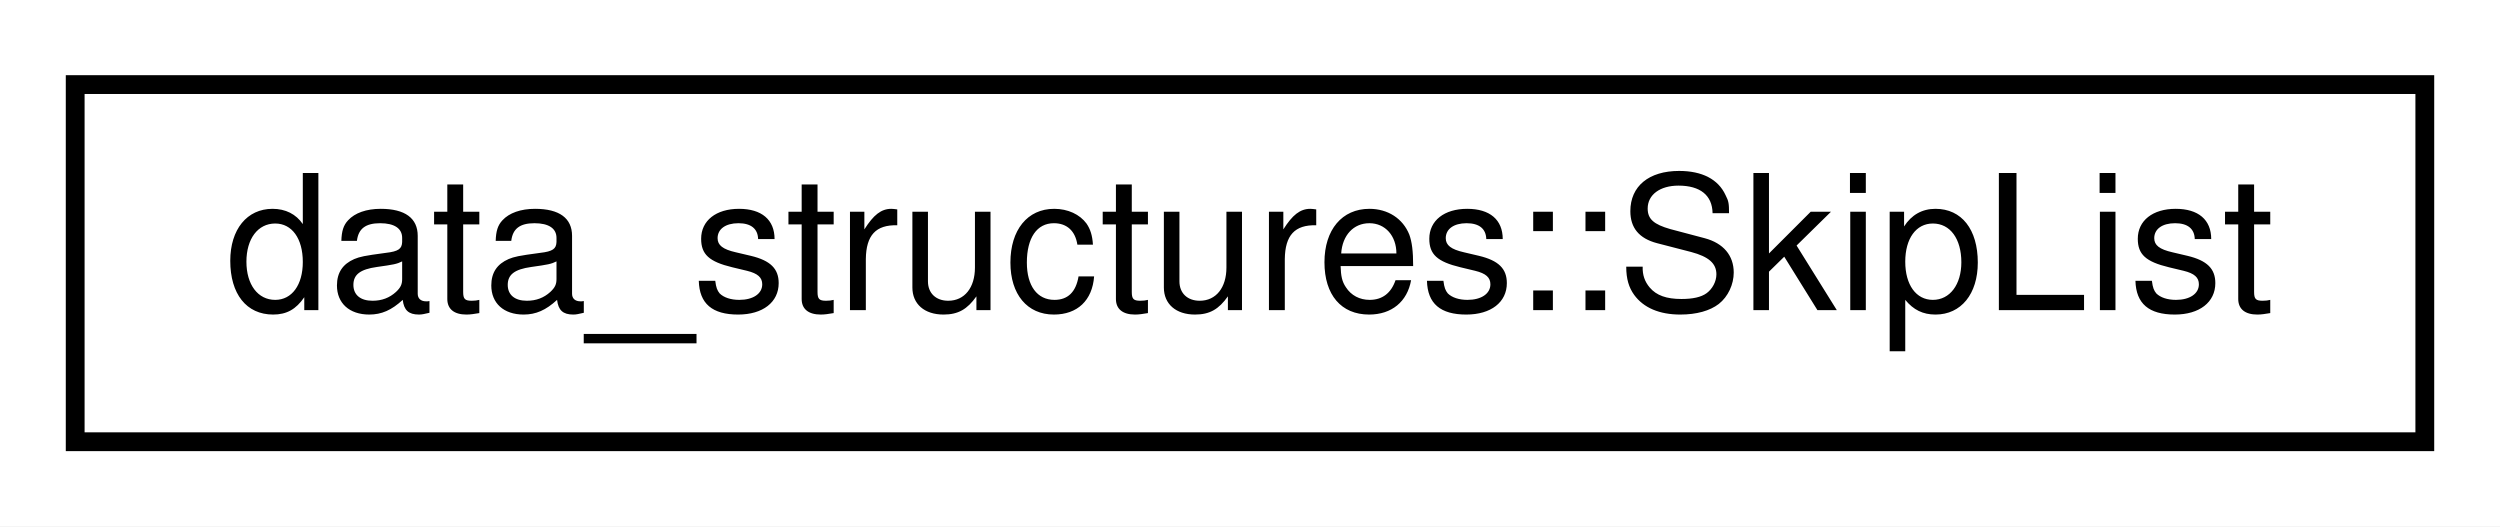
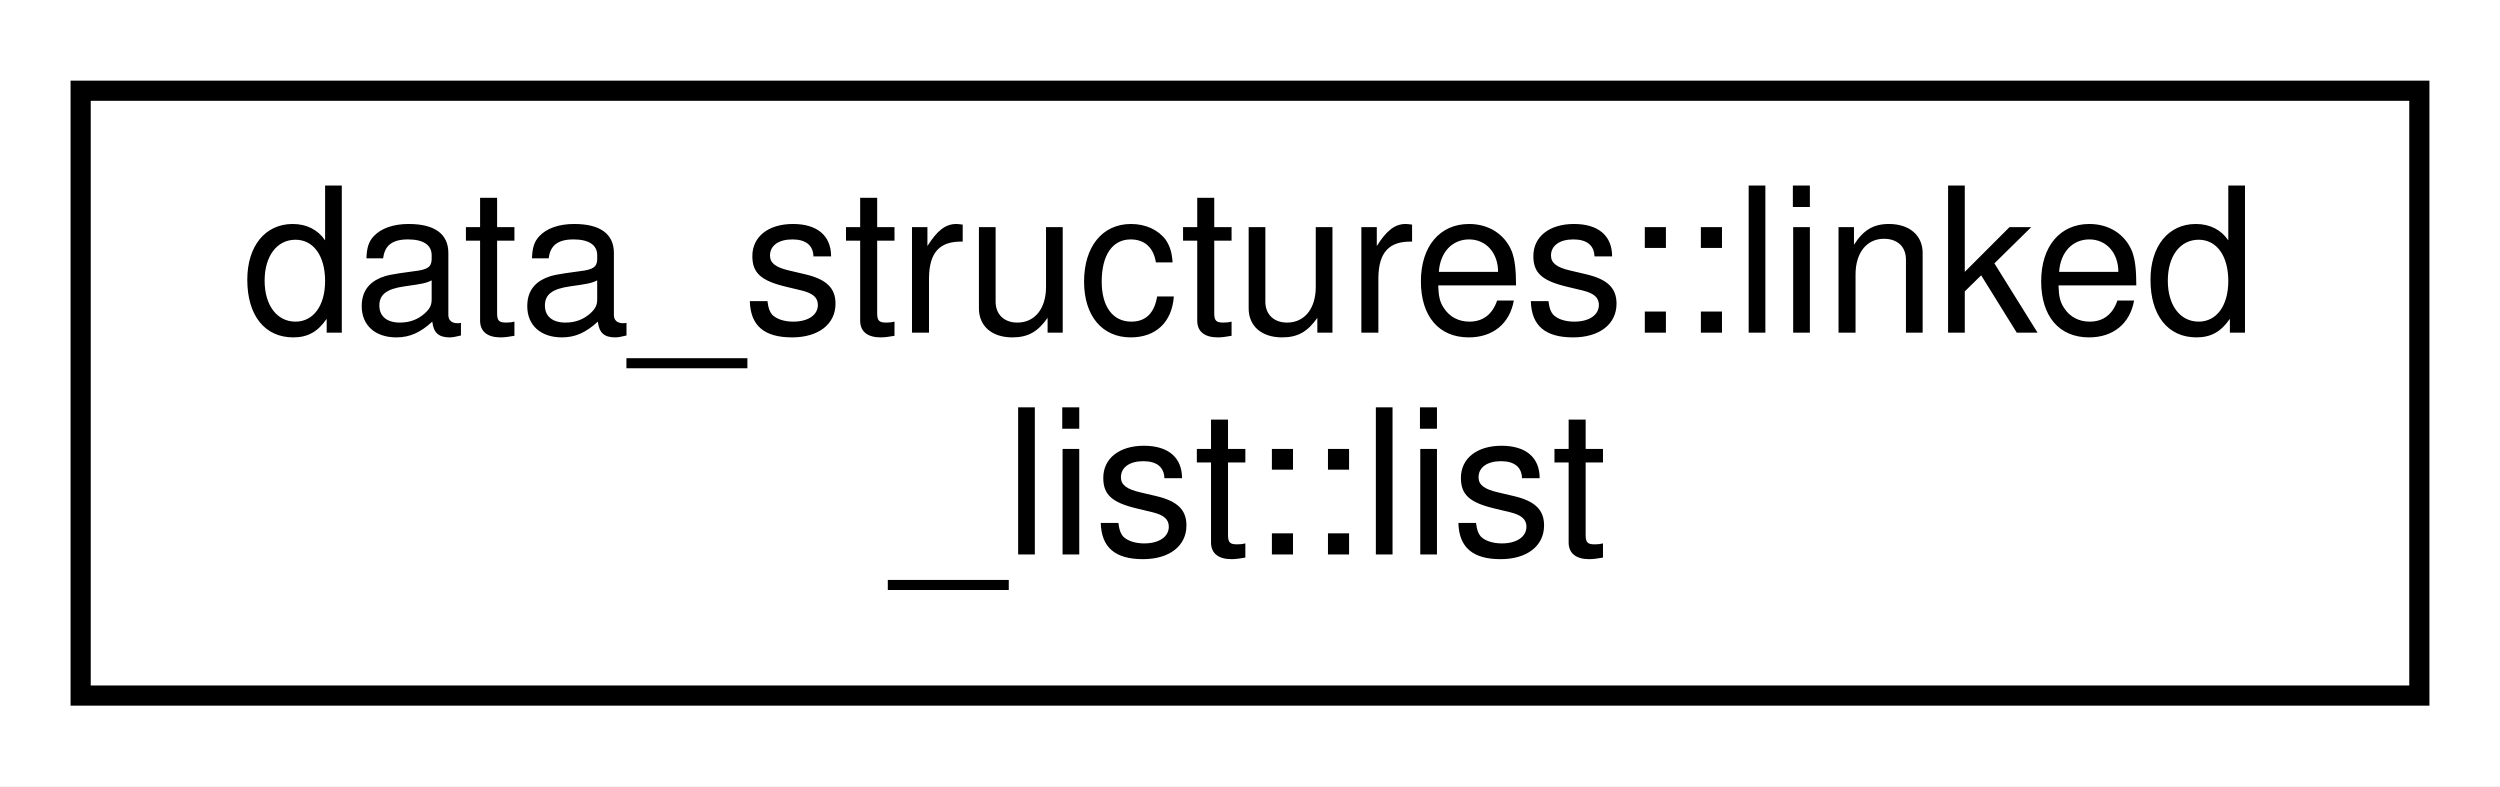
- <svg xmlns="http://www.w3.org/2000/svg" xmlns:xlink="http://www.w3.org/1999/xlink" width="133pt" height="28pt" viewBox="0.00 0.00 133.00 28.00">
-   <g id="graph0" class="graph" transform="scale(1 1) rotate(0) translate(4 24)">
-     <polygon fill="white" stroke="transparent" points="-4,4 -4,-24 129,-24 129,4 -4,4" />
+ <svg xmlns="http://www.w3.org/2000/svg" xmlns:xlink="http://www.w3.org/1999/xlink" width="124pt" height="39pt" viewBox="0.00 0.00 124.00 39.00">
+   <g id="graph0" class="graph" transform="scale(1 1) rotate(0) translate(4 35)">
+     <polygon fill="white" stroke="transparent" points="-4,4 -4,-35 120,-35 120,4 -4,4" />
    <g id="node1" class="node">
      <g id="a_node1">
-         <a xlink:href="d4/d90/classdata__structures_1_1_skip_list.html" target="_top" xlink:title=" ">
-           <polygon fill="white" stroke="black" points="0,-0.5 0,-19.5 125,-19.5 125,-0.5 0,-0.5" />
-           <text text-anchor="middle" x="62.5" y="-7.5" font-family="Helvetica,sans-Serif" font-size="10.00">data_structures::SkipList</text>
+         <a xlink:href="d1/def/classdata__structures_1_1linked__list_1_1list.html" target="_top" xlink:title=" ">
+           <polygon fill="white" stroke="black" points="0,-0.5 0,-30.5 116,-30.5 116,-0.5 0,-0.5" />
+           <text text-anchor="start" x="8" y="-18.5" font-family="Helvetica,sans-Serif" font-size="10.00">data_structures::linked</text>
+           <text text-anchor="middle" x="58" y="-7.5" font-family="Helvetica,sans-Serif" font-size="10.00">_list::list</text>
        </a>
      </g>
    </g>
  </g>
</svg>
